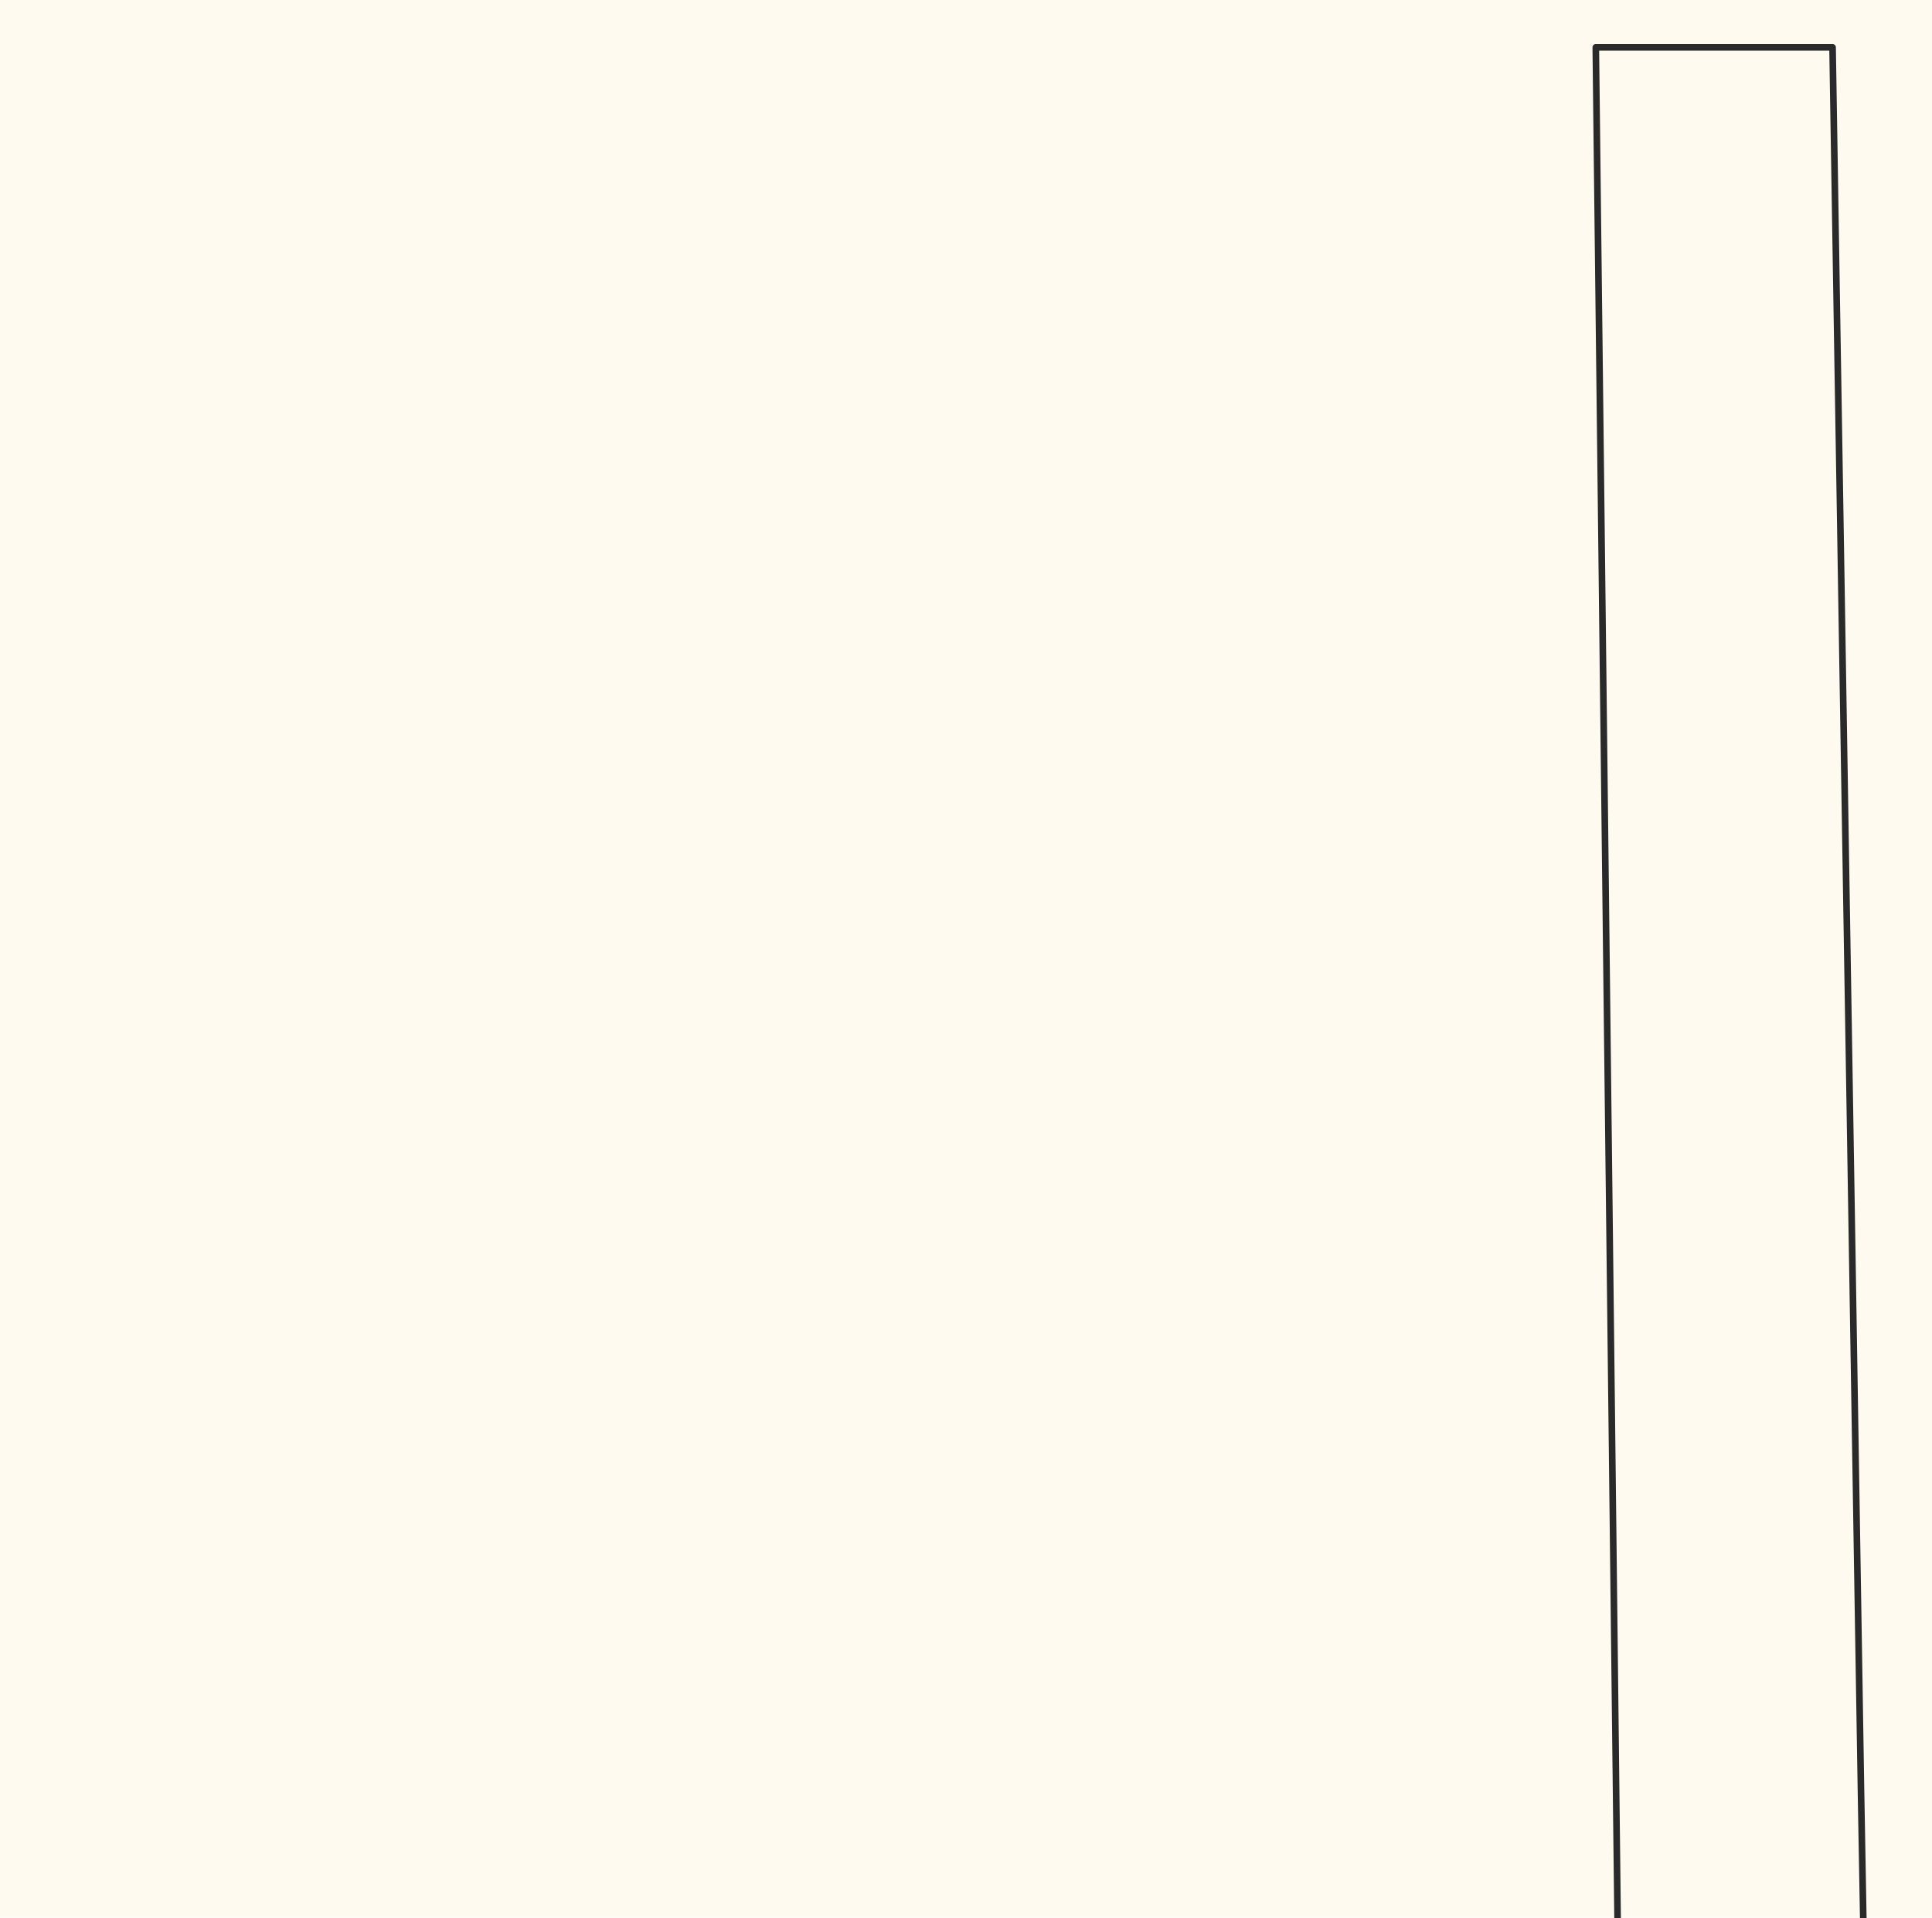
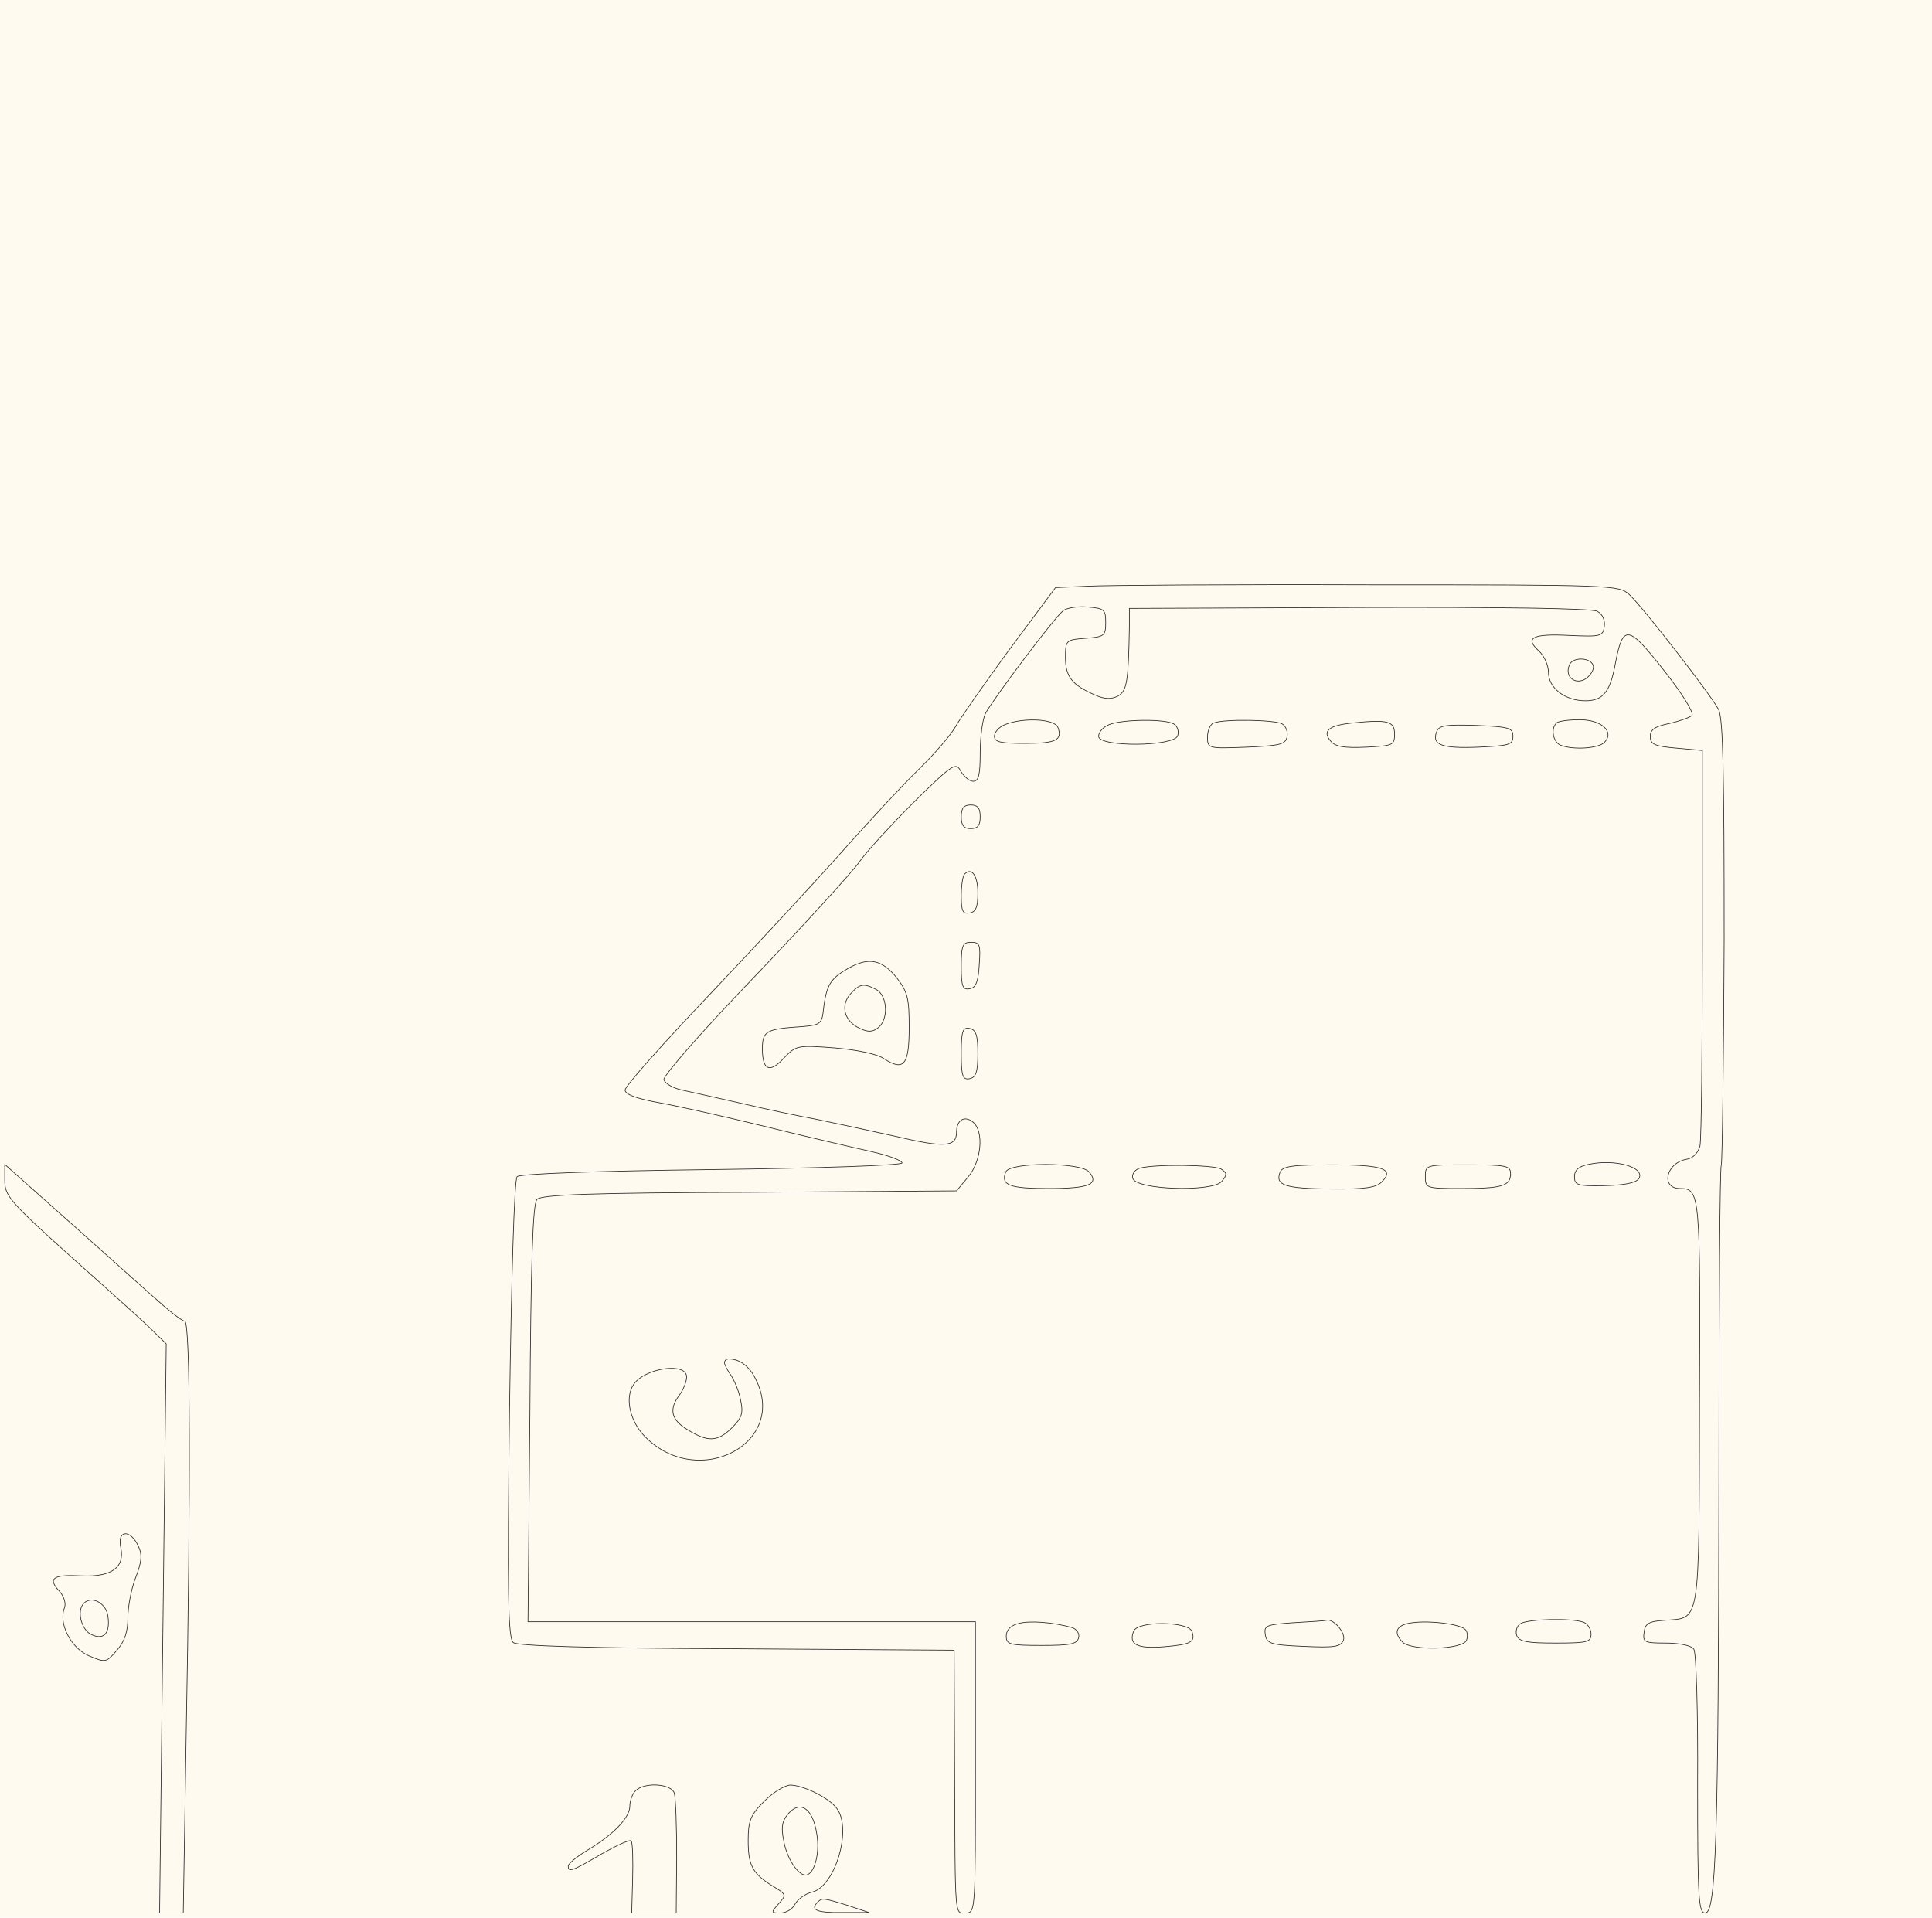
<svg xmlns="http://www.w3.org/2000/svg" viewBox="0 0 408 405" width="408" height="405">
  <rect x="0" y="0" width="100%" height="100%" fill="#fffaf0" />
-   <g fill="none" stroke="#2a2a2a" stroke-width="1.4" stroke-linejoin="round" stroke-linecap="round">
-     <path d="M2297 2812 l-68 -3 -99 -133 c-54 -74 -105 -147 -113 -162 -9 -16 -43 -56 -77 -89 -34 -33 -107 -112 -163 -175 -56 -63 -182 -199 -279 -301 -98 -103 -178 -193 -178 -201 0 -9 23 -18 73 -27 39 -7 142 -30 227 -51 85 -21 184 -44 220 -52 36 -8 65 -19 65 -24 0 -5 -167 -11 -402 -14 -248 -3 -406 -9 -411 -15 -6 -6 -12 -212 -16 -491 -5 -394 -3 -484 8 -493 9 -7 156 -12 472 -13 l459 -3 1 -255 c1 -320 0 -300 24 -300 20 0 20 7 20 308 l0 307 -472 0 -473 0 4 440 c2 321 6 443 15 452 9 10 115 14 449 15 l437 3 25 30 c28 34 33 96 10 115 -18 15 -35 5 -35 -21 0 -32 -26 -33 -128 -9 -54 12 -128 28 -167 36 -38 7 -110 22 -160 34 -49 11 -106 24 -125 28 -19 4 -36 14 -38 22 -1 9 84 106 194 220 108 113 206 221 219 240 13 19 64 75 113 124 85 84 91 87 101 67 7 -11 18 -21 26 -21 12 0 15 14 15 61 0 33 5 70 11 82 15 29 145 202 164 217 7 6 31 10 52 8 35 -3 38 -5 38 -33 0 -28 -3 -30 -42 -33 -42 -3 -43 -4 -43 -41 0 -40 14 -58 63 -79 20 -9 34 -9 48 -2 19 11 22 31 24 145 l0 40 484 2 c307 1 492 -2 504 -8 11 -6 17 -19 15 -32 -3 -21 -7 -22 -74 -19 -78 4 -95 -5 -64 -33 11 -10 20 -30 20 -45 0 -33 35 -60 78 -60 37 0 52 18 63 77 16 86 27 84 103 -13 38 -48 64 -90 59 -95 -4 -4 -26 -12 -48 -17 -30 -6 -40 -13 -40 -27 0 -17 9 -21 55 -25 l55 -5 0 -405 c0 -223 -2 -416 -5 -430 -4 -15 -15 -26 -27 -28 -45 -7 -57 -62 -15 -62 42 0 43 -10 41 -454 -1 -476 2 -452 -74 -458 -33 -2 -41 -7 -43 -25 -3 -21 0 -23 46 -23 28 0 54 -5 59 -13 5 -6 9 -134 8 -284 0 -244 2 -273 16 -273 23 0 28 152 29 924 0 356 2 652 5 656 2 4 5 217 6 473 0 355 -2 471 -12 489 -17 32 -162 219 -189 243 -21 19 -37 20 -548 20 -290 1 -558 -1 -595 -3z m1068 -171 c0 -8 -8 -19 -17 -25 -22 -13 -44 5 -34 29 7 20 51 16 51 -4z" />
-   </g>
-   <g fill="none" stroke="#2a2a2a" stroke-width="1.4" stroke-linejoin="round" stroke-linecap="round">
-     <path d="M2123 2520 c-13 -5 -23 -16 -23 -25 0 -12 13 -15 64 -15 67 0 80 7 70 34 -7 18 -73 21 -111 6z" />
-     <path d="M2030 2325 c0 -18 5 -25 20 -25 15 0 20 7 20 25 0 18 -5 25 -20 25 -15 0 -20 -7 -20 -25z" />
-     <path d="M2037 2204 c-4 -4 -7 -25 -7 -46 0 -32 3 -39 18 -36 13 2 17 13 17 42 0 37 -13 55 -28 40z" />
-     <path d="M2030 2009 c0 -43 3 -50 18 -47 13 2 18 15 20 51 3 42 1 47 -17 47 -18 0 -21 -6 -21 -51z" />
-     <path d="M1783 2000 c-31 -19 -39 -34 -45 -90 -3 -22 -9 -25 -43 -28 -77 -5 -85 -9 -85 -47 0 -46 16 -52 46 -19 25 26 28 27 106 21 48 -4 91 -13 105 -23 42 -27 53 -13 53 66 0 62 -3 75 -27 106 -33 40 -62 44 -110 14z m68 -40 c23 -13 26 -62 4 -80 -12 -10 -22 -10 -39 -2 -33 15 -42 48 -20 73 20 22 28 23 55 9z" />
-     <path d="M2030 1825 c0 -48 3 -56 18 -53 13 3 17 14 17 53 0 39 -4 50 -17 53 -15 3 -18 -5 -18 -53z" />
-     <path d="M2124 1575 c-11 -28 7 -35 91 -35 85 0 107 9 85 35 -18 21 -168 21 -176 0z" />
-     <path d="M1530 1172 c0 -4 6 -16 14 -27 7 -11 17 -34 20 -52 6 -27 3 -37 -18 -58 -30 -30 -51 -31 -93 -5 -36 21 -41 44 -18 74 8 11 15 28 15 38 0 32 -89 19 -112 -16 -19 -28 -8 -78 25 -111 113 -113 303 -12 232 124 -13 26 -33 41 -56 41 -5 0 -9 -3 -9 -8z" />
-     <path d="M2150 621 c-16 -4 -25 -14 -25 -26 0 -18 7 -20 75 -20 62 0 75 3 78 17 2 9 -5 18 -15 21 -40 11 -89 15 -113 8z" />
-     <path d="M1614 246 c-29 -29 -34 -41 -34 -83 0 -53 9 -70 53 -97 28 -17 28 -18 11 -37 -16 -18 -16 -19 4 -19 12 0 26 8 31 19 6 10 22 22 36 25 49 12 85 134 52 177 -16 22 -71 49 -98 49 -11 0 -36 -15 -55 -34z m111 -70 c7 -42 -6 -86 -24 -86 -16 0 -40 36 -46 73 -6 29 -3 42 10 57 26 29 52 10 60 -44z" />
-     <path d="M1342 268 c-7 -7 -12 -22 -12 -33 0 -24 -36 -61 -92 -94 -21 -13 -38 -27 -38 -32 0 -14 8 -11 71 26 32 18 60 31 62 27 3 -4 4 -40 3 -79 l-2 -73 47 0 47 0 1 118 c0 64 -2 125 -5 135 -6 20 -63 24 -82 5z" />
-   </g>
-   <g fill="none" stroke="#2a2a2a" stroke-width="1.4" stroke-linejoin="round" stroke-linecap="round">
-   </g>
-   <g fill="none" stroke="#2a2a2a" stroke-width="1.4" stroke-linejoin="round" stroke-linecap="round">
-   </g>
-   <g fill="none" stroke="#2a2a2a" stroke-width="1.4" stroke-linejoin="round" stroke-linecap="round">
-   </g>
-   <g fill="none" stroke="#2a2a2a" stroke-width="1.4" stroke-linejoin="round" stroke-linecap="round">
-   </g>
-   <g fill="none" stroke="#2a2a2a" stroke-width="1.4" stroke-linejoin="round" stroke-linecap="round">
-     <path d="M3287 2523 c-13 -12 -7 -41 9 -47 26 -10 79 -7 92 6 22 22 -5 48 -52 48 -23 0 -46 -3 -49 -7z" />
-     <path d="M3034 2505 c-11 -28 10 -36 87 -33 66 3 74 5 74 23 0 18 -8 20 -78 23 -64 2 -78 0 -83 -13z" />
-     <path d="M2855 2523 c-49 -5 -63 -17 -45 -38 10 -12 28 -15 74 -13 58 3 61 4 61 28 0 27 -14 31 -90 23z" />
-     <path d="M2563 2523 c-7 -2 -13 -16 -13 -29 0 -25 1 -25 82 -22 71 3 83 6 86 22 2 10 -2 22 -10 27 -14 9 -124 11 -145 2z" />
-     <path d="M2343 2520 c-13 -5 -23 -16 -23 -25 0 -23 158 -22 167 1 3 9 0 20 -8 25 -18 11 -107 10 -136 -1z" />
-     <path d="M3355 1591 c-21 -4 -30 -12 -30 -26 0 -18 6 -20 63 -19 43 1 67 6 73 15 14 24 -51 42 -106 30z" />
-     <path d="M3010 1565 c0 -24 2 -25 74 -25 87 0 106 5 106 31 0 17 -8 19 -90 19 -89 0 -90 0 -90 -25z" />
-     <path d="M2703 1574 c-10 -27 10 -34 106 -35 71 -1 97 3 108 14 29 28 5 37 -103 37 -86 0 -106 -3 -111 -16z" />
-     <path d="M2407 1583 c-10 -3 -17 -12 -15 -21 5 -25 169 -30 188 -7 12 14 11 18 -1 26 -14 9 -139 11 -172 2z" />
-     <path d="M3211 621 c-8 -5 -11 -16 -8 -25 5 -13 22 -16 82 -16 67 0 75 2 75 19 0 10 -7 22 -16 25 -24 9 -117 7 -133 -3z" />
-     <path d="M2983 623 c-34 -4 -42 -20 -21 -41 19 -19 127 -16 135 4 3 8 2 19 -3 23 -12 11 -72 19 -111 14z" />
-     <path d="M2732 623 c-58 -4 -63 -6 -60 -25 3 -19 11 -22 81 -25 66 -3 78 -1 84 13 6 15 -22 47 -36 42 -3 -1 -34 -3 -69 -5z" />
-     <path d="M2394 605 c-11 -28 7 -37 62 -33 60 5 69 10 61 33 -9 21 -115 22 -123 0z" />
-     <path d="M10 1557 c0 -32 11 -45 132 -154 73 -65 150 -134 171 -154 l38 -37 -7 -601 -7 -601 25 0 25 0 6 368 c10 543 9 882 -3 882 -6 0 -36 24 -68 53 -32 28 -115 103 -185 165 l-127 113 0 -34z" />
-     <path d="M255 782 c9 -42 -19 -63 -83 -60 -60 3 -72 -5 -47 -32 10 -11 15 -26 11 -36 -13 -33 14 -85 52 -101 35 -15 37 -14 59 12 16 18 23 39 23 68 0 23 7 61 16 84 13 34 15 49 6 68 -17 36 -45 34 -37 -3z m-27 -146 c5 -37 -10 -51 -37 -37 -20 11 -29 50 -14 65 17 17 48 0 51 -28z" />
-     <path d="M1727 33 c-17 -16 -3 -23 51 -22 l57 0 -45 15 c-52 16 -54 16 -63 7z" />
-   </g>
-   <g fill="none" stroke="#2a2a2a" stroke-width="1.4" stroke-linejoin="round" stroke-linecap="round">
+   <g transform="translate(0,405) scale(0.1,-0.1)">
+     <g fill="none" stroke="#2a2a2a" stroke-width="1.4" stroke-linejoin="round" stroke-linecap="round">
+       <path d="M2297 2812 l-68 -3 -99 -133 c-54 -74 -105 -147 -113 -162 -9 -16 -43 -56 -77 -89 -34 -33 -107 -112 -163 -175 -56 -63 -182 -199 -279 -301 -98 -103 -178 -193 -178 -201 0 -9 23 -18 73 -27 39 -7 142 -30 227 -51 85 -21 184 -44 220 -52 36 -8 65 -19 65 -24 0 -5 -167 -11 -402 -14 -248 -3 -406 -9 -411 -15 -6 -6 -12 -212 -16 -491 -5 -394 -3 -484 8 -493 9 -7 156 -12 472 -13 l459 -3 1 -255 c1 -320 0 -300 24 -300 20 0 20 7 20 308 l0 307 -472 0 -473 0 4 440 c2 321 6 443 15 452 9 10 115 14 449 15 l437 3 25 30 c28 34 33 96 10 115 -18 15 -35 5 -35 -21 0 -32 -26 -33 -128 -9 -54 12 -128 28 -167 36 -38 7 -110 22 -160 34 -49 11 -106 24 -125 28 -19 4 -36 14 -38 22 -1 9 84 106 194 220 108 113 206 221 219 240 13 19 64 75 113 124 85 84 91 87 101 67 7 -11 18 -21 26 -21 12 0 15 14 15 61 0 33 5 70 11 82 15 29 145 202 164 217 7 6 31 10 52 8 35 -3 38 -5 38 -33 0 -28 -3 -30 -42 -33 -42 -3 -43 -4 -43 -41 0 -40 14 -58 63 -79 20 -9 34 -9 48 -2 19 11 22 31 24 145 l0 40 484 2 c307 1 492 -2 504 -8 11 -6 17 -19 15 -32 -3 -21 -7 -22 -74 -19 -78 4 -95 -5 -64 -33 11 -10 20 -30 20 -45 0 -33 35 -60 78 -60 37 0 52 18 63 77 16 86 27 84 103 -13 38 -48 64 -90 59 -95 -4 -4 -26 -12 -48 -17 -30 -6 -40 -13 -40 -27 0 -17 9 -21 55 -25 l55 -5 0 -405 c0 -223 -2 -416 -5 -430 -4 -15 -15 -26 -27 -28 -45 -7 -57 -62 -15 -62 42 0 43 -10 41 -454 -1 -476 2 -452 -74 -458 -33 -2 -41 -7 -43 -25 -3 -21 0 -23 46 -23 28 0 54 -5 59 -13 5 -6 9 -134 8 -284 0 -244 2 -273 16 -273 23 0 28 152 29 924 0 356 2 652 5 656 2 4 5 217 6 473 0 355 -2 471 -12 489 -17 32 -162 219 -189 243 -21 19 -37 20 -548 20 -290 1 -558 -1 -595 -3z m1068 -171 c0 -8 -8 -19 -17 -25 -22 -13 -44 5 -34 29 7 20 51 16 51 -4z" />
+     </g>
+     <g fill="none" stroke="#2a2a2a" stroke-width="1.4" stroke-linejoin="round" stroke-linecap="round">
+       <path d="M2123 2520 c-13 -5 -23 -16 -23 -25 0 -12 13 -15 64 -15 67 0 80 7 70 34 -7 18 -73 21 -111 6z" />
+       <path d="M2030 2325 c0 -18 5 -25 20 -25 15 0 20 7 20 25 0 18 -5 25 -20 25 -15 0 -20 -7 -20 -25z" />
+       <path d="M2037 2204 c-4 -4 -7 -25 -7 -46 0 -32 3 -39 18 -36 13 2 17 13 17 42 0 37 -13 55 -28 40z" />
+       <path d="M2030 2009 c0 -43 3 -50 18 -47 13 2 18 15 20 51 3 42 1 47 -17 47 -18 0 -21 -6 -21 -51z" />
+       <path d="M1783 2000 c-31 -19 -39 -34 -45 -90 -3 -22 -9 -25 -43 -28 -77 -5 -85 -9 -85 -47 0 -46 16 -52 46 -19 25 26 28 27 106 21 48 -4 91 -13 105 -23 42 -27 53 -13 53 66 0 62 -3 75 -27 106 -33 40 -62 44 -110 14z m68 -40 c23 -13 26 -62 4 -80 -12 -10 -22 -10 -39 -2 -33 15 -42 48 -20 73 20 22 28 23 55 9z" />
+       <path d="M2030 1825 c0 -48 3 -56 18 -53 13 3 17 14 17 53 0 39 -4 50 -17 53 -15 3 -18 -5 -18 -53z" />
+       <path d="M2124 1575 c-11 -28 7 -35 91 -35 85 0 107 9 85 35 -18 21 -168 21 -176 0z" />
+       <path d="M1530 1172 c0 -4 6 -16 14 -27 7 -11 17 -34 20 -52 6 -27 3 -37 -18 -58 -30 -30 -51 -31 -93 -5 -36 21 -41 44 -18 74 8 11 15 28 15 38 0 32 -89 19 -112 -16 -19 -28 -8 -78 25 -111 113 -113 303 -12 232 124 -13 26 -33 41 -56 41 -5 0 -9 -3 -9 -8z" />
+       <path d="M2150 621 c-16 -4 -25 -14 -25 -26 0 -18 7 -20 75 -20 62 0 75 3 78 17 2 9 -5 18 -15 21 -40 11 -89 15 -113 8z" />
+       <path d="M1614 246 c-29 -29 -34 -41 -34 -83 0 -53 9 -70 53 -97 28 -17 28 -18 11 -37 -16 -18 -16 -19 4 -19 12 0 26 8 31 19 6 10 22 22 36 25 49 12 85 134 52 177 -16 22 -71 49 -98 49 -11 0 -36 -15 -55 -34z m111 -70 c7 -42 -6 -86 -24 -86 -16 0 -40 36 -46 73 -6 29 -3 42 10 57 26 29 52 10 60 -44z" />
+       <path d="M1342 268 c-7 -7 -12 -22 -12 -33 0 -24 -36 -61 -92 -94 -21 -13 -38 -27 -38 -32 0 -14 8 -11 71 26 32 18 60 31 62 27 3 -4 4 -40 3 -79 l-2 -73 47 0 47 0 1 118 c0 64 -2 125 -5 135 -6 20 -63 24 -82 5z" />
+     </g>
+     <g fill="none" stroke="#2a2a2a" stroke-width="1.4" stroke-linejoin="round" stroke-linecap="round">
+     </g>
+     <g fill="none" stroke="#2a2a2a" stroke-width="1.4" stroke-linejoin="round" stroke-linecap="round">
+     </g>
+     <g fill="none" stroke="#2a2a2a" stroke-width="1.4" stroke-linejoin="round" stroke-linecap="round">
+     </g>
+     <g fill="none" stroke="#2a2a2a" stroke-width="1.4" stroke-linejoin="round" stroke-linecap="round">
+     </g>
+     <g fill="none" stroke="#2a2a2a" stroke-width="1.4" stroke-linejoin="round" stroke-linecap="round">
+       <path d="M3287 2523 c-13 -12 -7 -41 9 -47 26 -10 79 -7 92 6 22 22 -5 48 -52 48 -23 0 -46 -3 -49 -7z" />
+       <path d="M3034 2505 c-11 -28 10 -36 87 -33 66 3 74 5 74 23 0 18 -8 20 -78 23 -64 2 -78 0 -83 -13z" />
+       <path d="M2855 2523 c-49 -5 -63 -17 -45 -38 10 -12 28 -15 74 -13 58 3 61 4 61 28 0 27 -14 31 -90 23z" />
+       <path d="M2563 2523 c-7 -2 -13 -16 -13 -29 0 -25 1 -25 82 -22 71 3 83 6 86 22 2 10 -2 22 -10 27 -14 9 -124 11 -145 2z" />
+       <path d="M2343 2520 c-13 -5 -23 -16 -23 -25 0 -23 158 -22 167 1 3 9 0 20 -8 25 -18 11 -107 10 -136 -1z" />
+       <path d="M3355 1591 c-21 -4 -30 -12 -30 -26 0 -18 6 -20 63 -19 43 1 67 6 73 15 14 24 -51 42 -106 30z" />
+       <path d="M3010 1565 c0 -24 2 -25 74 -25 87 0 106 5 106 31 0 17 -8 19 -90 19 -89 0 -90 0 -90 -25z" />
+       <path d="M2703 1574 c-10 -27 10 -34 106 -35 71 -1 97 3 108 14 29 28 5 37 -103 37 -86 0 -106 -3 -111 -16z" />
+       <path d="M2407 1583 c-10 -3 -17 -12 -15 -21 5 -25 169 -30 188 -7 12 14 11 18 -1 26 -14 9 -139 11 -172 2z" />
+       <path d="M3211 621 c-8 -5 -11 -16 -8 -25 5 -13 22 -16 82 -16 67 0 75 2 75 19 0 10 -7 22 -16 25 -24 9 -117 7 -133 -3z" />
+       <path d="M2983 623 c-34 -4 -42 -20 -21 -41 19 -19 127 -16 135 4 3 8 2 19 -3 23 -12 11 -72 19 -111 14z" />
+       <path d="M2732 623 c-58 -4 -63 -6 -60 -25 3 -19 11 -22 81 -25 66 -3 78 -1 84 13 6 15 -22 47 -36 42 -3 -1 -34 -3 -69 -5z" />
+       <path d="M2394 605 c-11 -28 7 -37 62 -33 60 5 69 10 61 33 -9 21 -115 22 -123 0z" />
+       <path d="M10 1557 c0 -32 11 -45 132 -154 73 -65 150 -134 171 -154 l38 -37 -7 -601 -7 -601 25 0 25 0 6 368 c10 543 9 882 -3 882 -6 0 -36 24 -68 53 -32 28 -115 103 -185 165 l-127 113 0 -34z" />
+       <path d="M255 782 c9 -42 -19 -63 -83 -60 -60 3 -72 -5 -47 -32 10 -11 15 -26 11 -36 -13 -33 14 -85 52 -101 35 -15 37 -14 59 12 16 18 23 39 23 68 0 23 7 61 16 84 13 34 15 49 6 68 -17 36 -45 34 -37 -3z m-27 -146 c5 -37 -10 -51 -37 -37 -20 11 -29 50 -14 65 17 17 48 0 51 -28z" />
+       <path d="M1727 33 c-17 -16 -3 -23 51 -22 l57 0 -45 15 c-52 16 -54 16 -63 7z" />
+     </g>
+     <g fill="none" stroke="#2a2a2a" stroke-width="1.4" stroke-linejoin="round" stroke-linecap="round">
+     </g>
  </g>
</svg>
